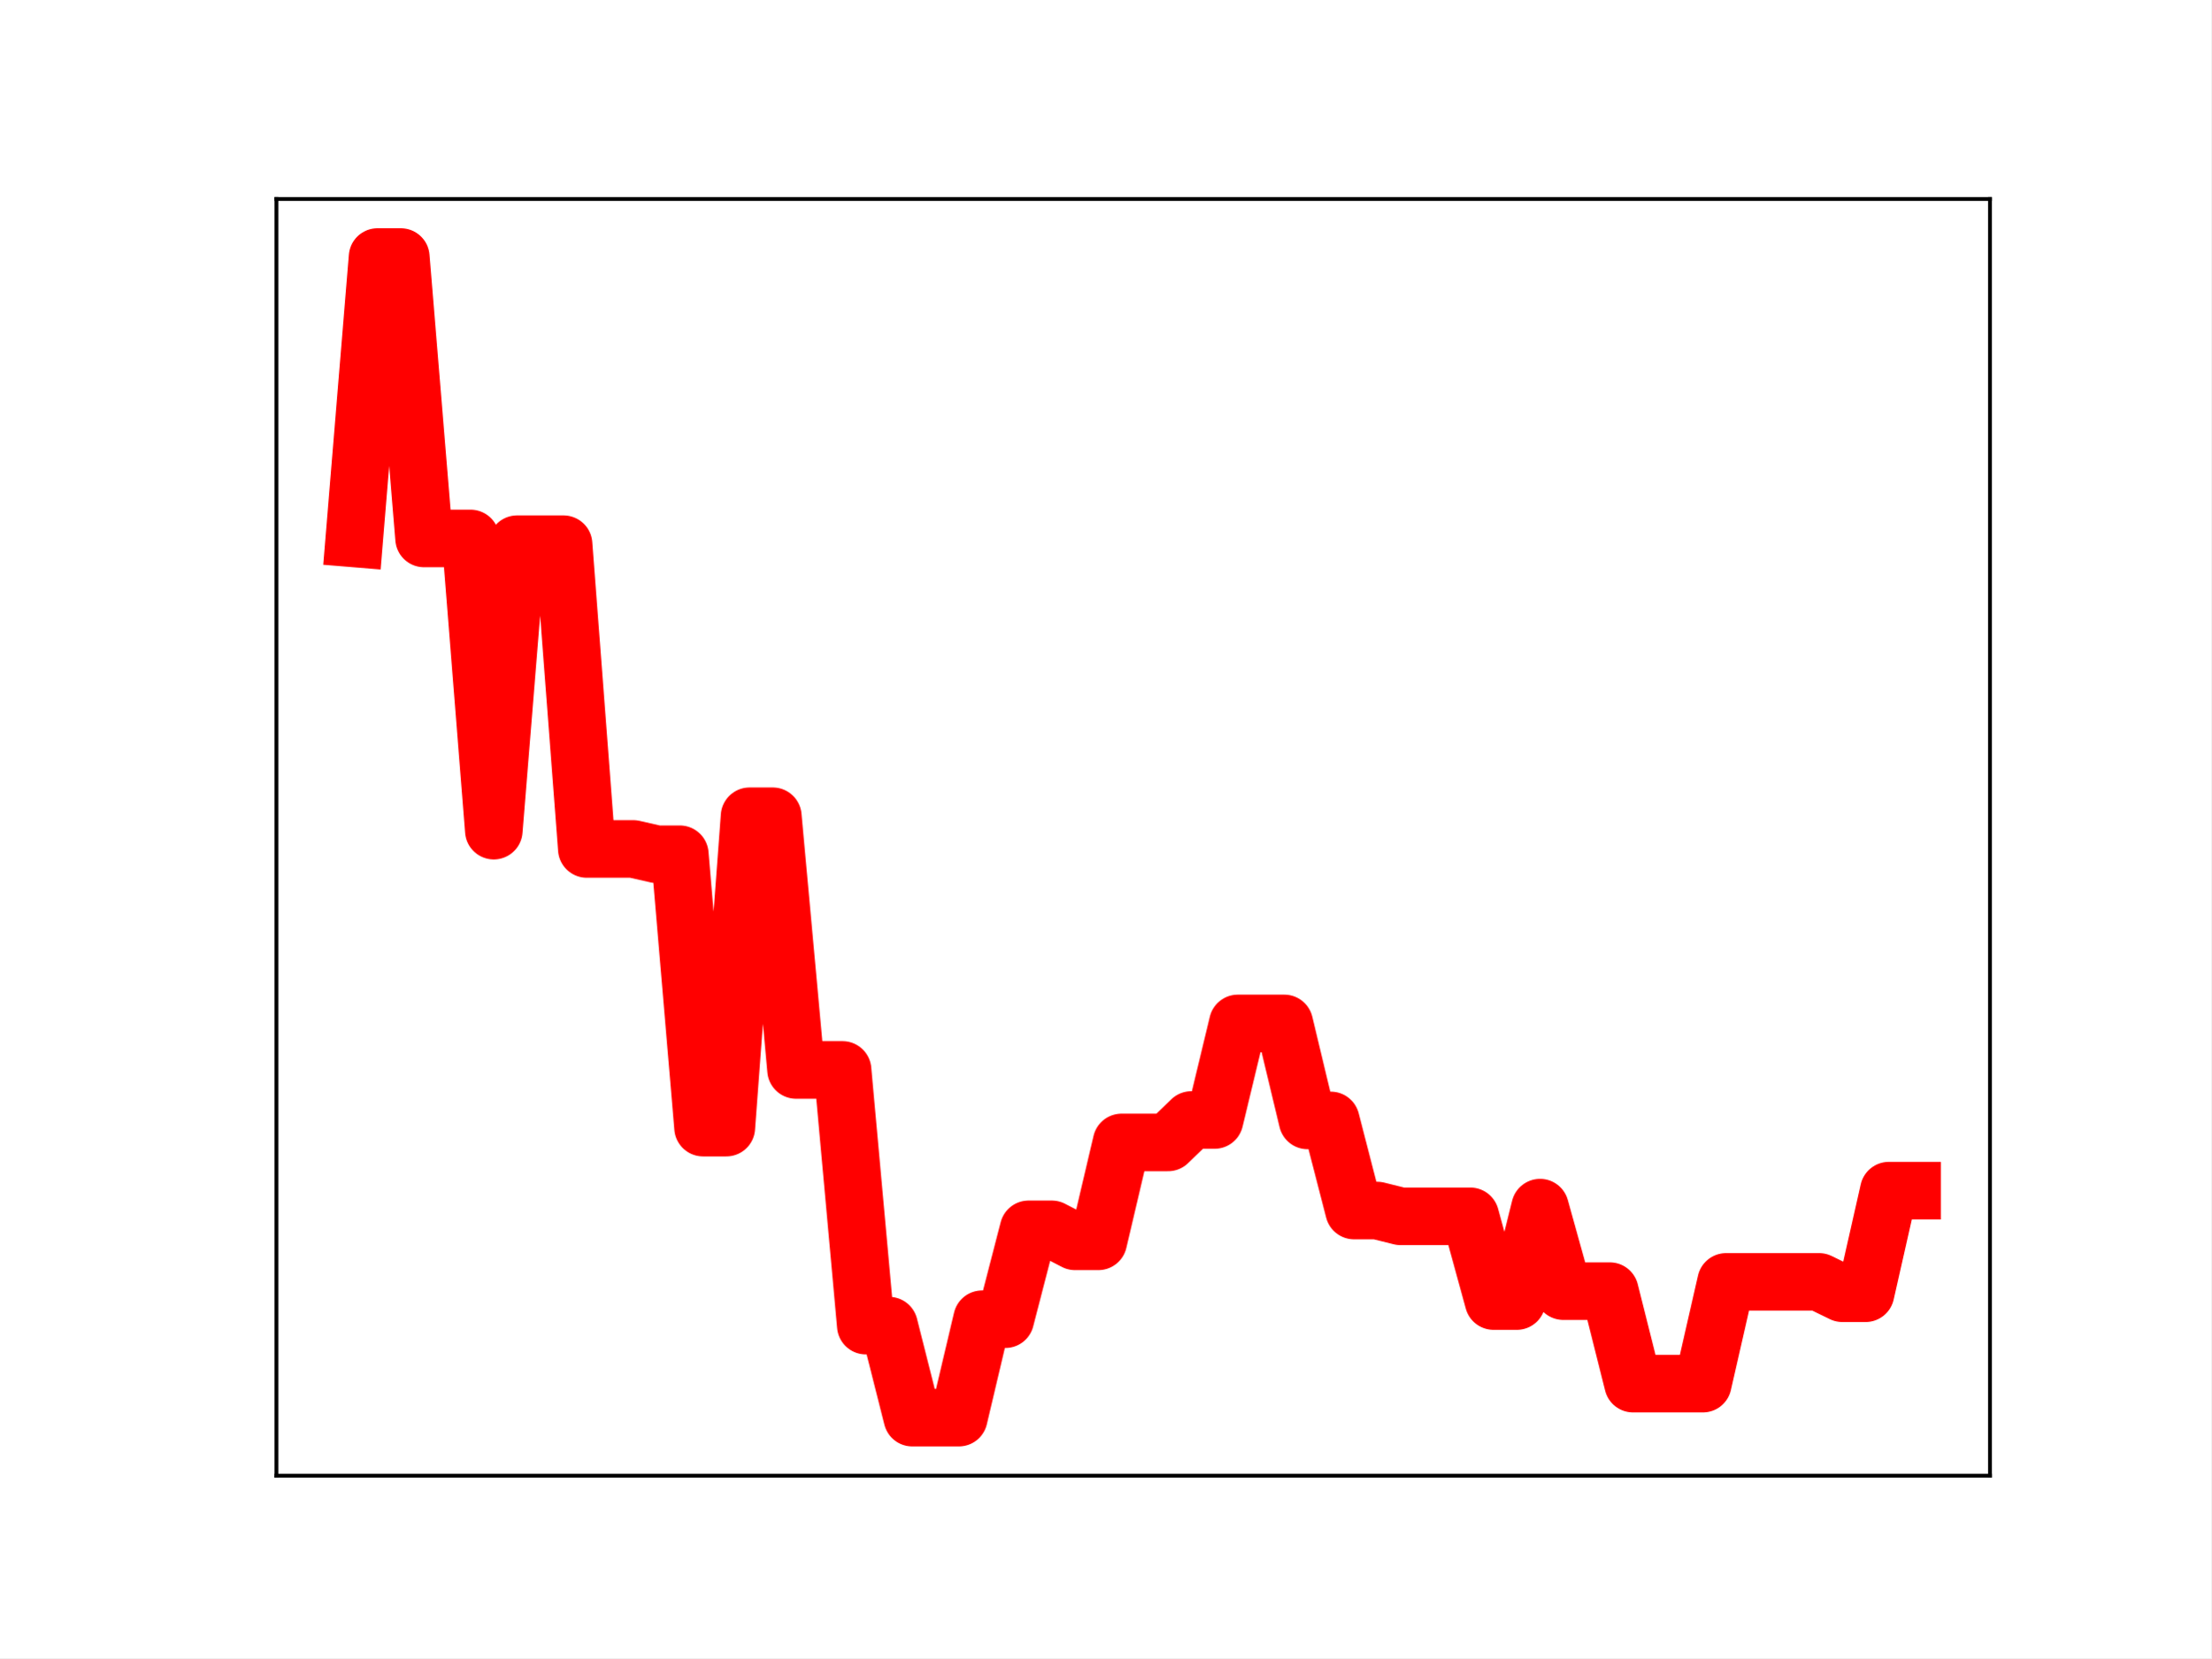
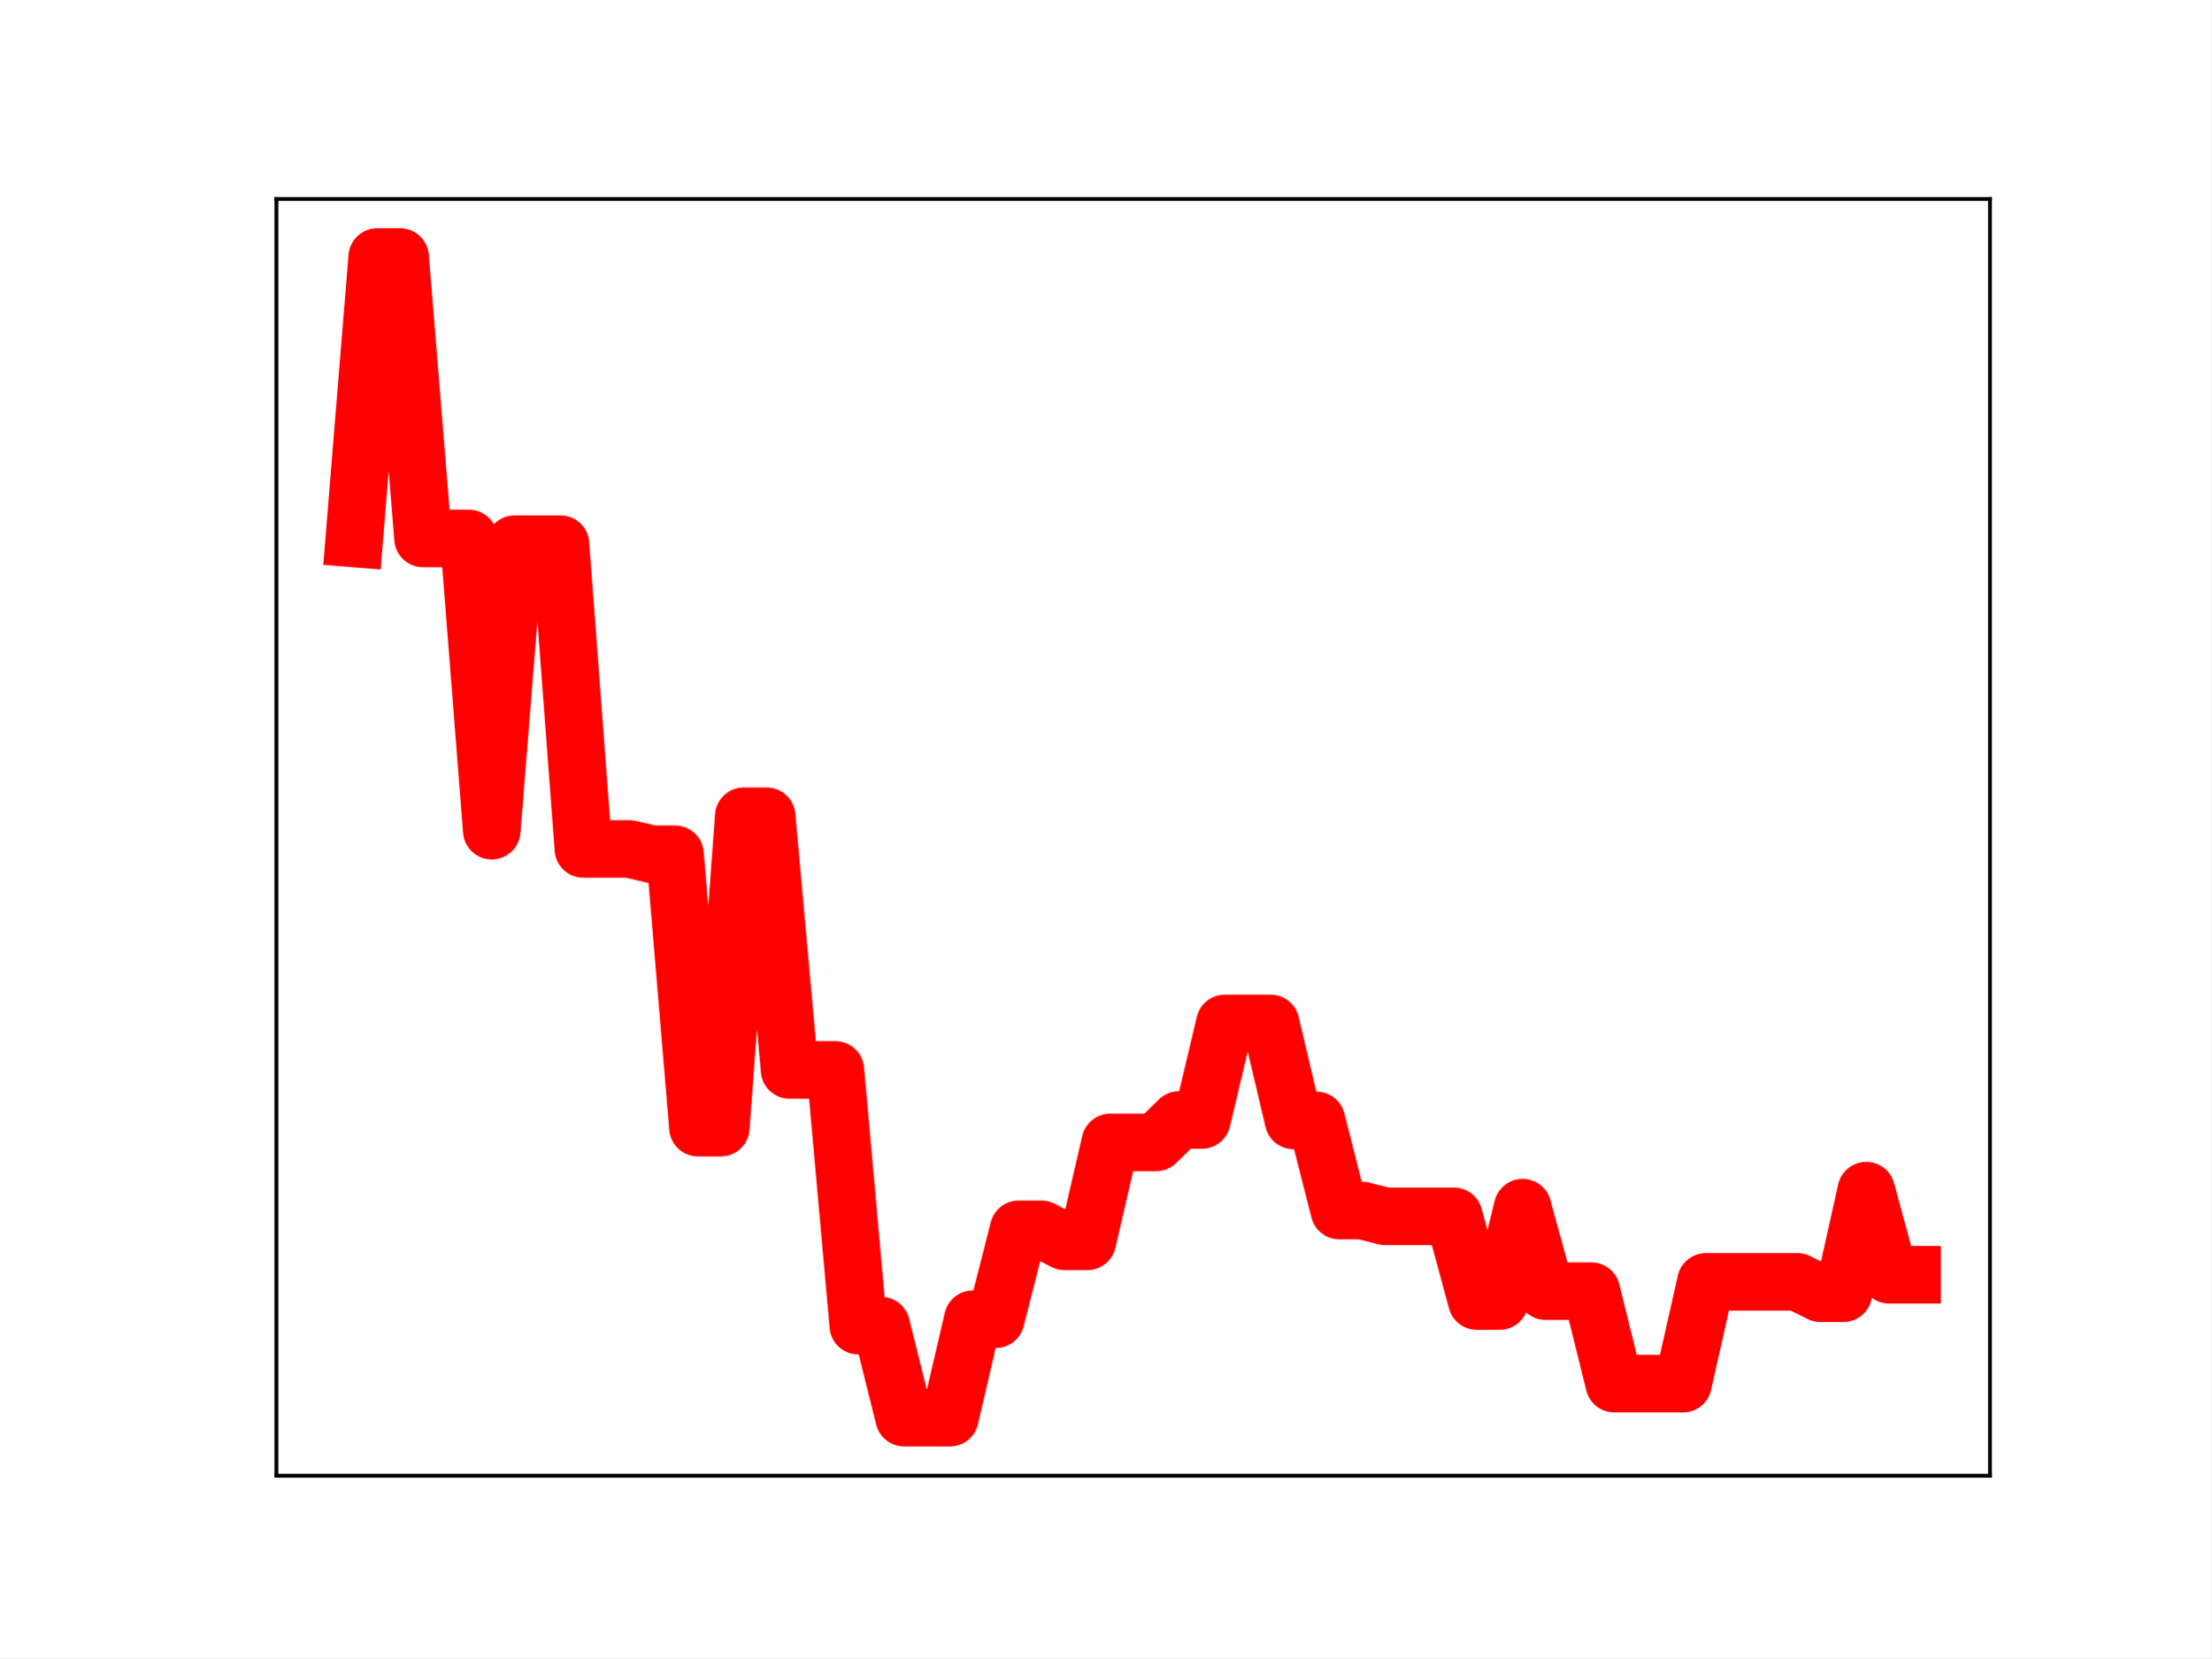
<svg xmlns="http://www.w3.org/2000/svg" xmlns:xlink="http://www.w3.org/1999/xlink" height="345.6pt" version="1.1" viewBox="0 0 460.8 345.6" width="460.8pt">
  <defs>
    <style type="text/css">
*{stroke-linecap:butt;stroke-linejoin:round;}
  </style>
  </defs>
  <g id="figure_1">
    <g id="patch_1">
      <path d="M 0 345.6  L 460.8 345.6  L 460.8 0  L 0 0  z " style="fill:#ffffff;" />
    </g>
    <g id="axes_1">
      <g id="patch_2">
        <path d="M 57.6 307.584  L 414.72 307.584  L 414.72 41.472  L 57.6 41.472  z " style="fill:#ffffff;" />
      </g>
      <g id="line2d_1">
-         <path clip-path="url(#p3b660800f4)" d="M 73.833 112.225  L 78.678 53.568  L 83.524 53.568  L 88.369 112.225  L 93.215 112.225  L 98.061 112.225  L 102.906 173.133  L 107.752 113.425  L 112.597 113.425  L 117.443 113.425  L 122.289 176.949  L 127.134 176.949  L 131.98 176.949  L 136.825 178.05  L 141.671 178.05  L 146.517 235.036  L 151.362 235.036  L 156.208 170.134  L 161.053 170.134  L 165.899 223.011  L 170.745 223.011  L 175.59 223.011  L 180.436 276.307  L 185.281 276.307  L 190.127 295.488  L 194.972 295.488  L 199.818 295.488  L 204.664 274.972  L 209.509 274.972  L 214.355 256.236  L 219.2 256.236  L 224.046 258.736  L 228.892 258.736  L 233.737 238.122  L 238.583 238.122  L 243.428 238.122  L 248.274 233.445  L 253.12 233.445  L 257.965 213.316  L 262.811 213.316  L 267.656 213.316  L 272.502 233.536  L 277.348 233.536  L 282.193 252.317  L 287.039 252.317  L 291.884 253.524  L 296.73 253.524  L 301.575 253.524  L 306.421 253.524  L 311.267 271.183  L 316.112 271.183  L 320.958 251.713  L 325.803 269.12  L 330.649 269.12  L 335.495 269.12  L 340.34 288.399  L 345.186 288.399  L 350.031 288.399  L 354.877 288.399  L 359.723 267.192  L 364.568 267.192  L 369.414 267.192  L 374.259 267.192  L 379.105 267.192  L 383.951 269.553  L 388.796 269.553  L 393.642 248.172  L 398.487 248.172  " style="fill:none;stroke:#ff0000;stroke-linecap:square;stroke-width:12;" />
+         <path clip-path="url(#p13e5f14d78)" d="M 73.833 112.225  L 78.607 53.568  L 83.381 53.568  L 88.156 112.225  L 92.93 112.225  L 97.704 112.225  L 102.479 173.133  L 107.253 113.425  L 112.027 113.425  L 116.802 113.425  L 121.576 176.949  L 126.35 176.949  L 131.125 176.949  L 135.899 178.05  L 140.673 178.05  L 145.448 235.036  L 150.222 235.036  L 154.996 170.134  L 159.771 170.134  L 164.545 223.011  L 169.319 223.011  L 174.094 223.011  L 178.868 276.307  L 183.642 276.307  L 188.417 295.488  L 193.191 295.488  L 197.965 295.488  L 202.74 274.972  L 207.514 274.972  L 212.288 256.236  L 217.063 256.236  L 221.837 258.736  L 226.611 258.736  L 231.386 238.122  L 236.16 238.122  L 240.934 238.122  L 245.709 233.445  L 250.483 233.445  L 255.257 213.316  L 260.032 213.316  L 264.806 213.316  L 269.58 233.536  L 274.355 233.536  L 279.129 252.317  L 283.903 252.317  L 288.678 253.524  L 293.452 253.524  L 298.226 253.524  L 303.001 253.524  L 307.775 271.183  L 312.549 271.183  L 317.324 251.713  L 322.098 269.12  L 326.872 269.12  L 331.647 269.12  L 336.421 288.399  L 341.195 288.399  L 345.97 288.399  L 350.744 288.399  L 355.518 267.192  L 360.293 267.192  L 365.067 267.192  L 369.841 267.192  L 374.616 267.192  L 379.39 269.553  L 384.164 269.553  L 388.939 248.172  L 393.713 265.706  L 398.487 265.706  " style="fill:none;stroke:#ff0000;stroke-linecap:square;stroke-width:12;" />
        <defs>
-           <path d="M 0 3  C 0.796 3 1.559 2.684 2.121 2.121  C 2.684 1.559 3 0.796 3 0  C 3 -0.796 2.684 -1.559 2.121 -2.121  C 1.559 -2.684 0.796 -3 0 -3  C -0.796 -3 -1.559 -2.684 -2.121 -2.121  C -2.684 -1.559 -3 -0.796 -3 0  C -3 0.796 -2.684 1.559 -2.121 2.121  C -1.559 2.684 -0.796 3 0 3  z " id="mbc4f8a0048" style="stroke:#ff0000;" />
+           <path d="M 0 3  C 0.796 3 1.559 2.684 2.121 2.121  C 2.684 1.559 3 0.796 3 0  C 3 -0.796 2.684 -1.559 2.121 -2.121  C 1.559 -2.684 0.796 -3 0 -3  C -0.796 -3 -1.559 -2.684 -2.121 -2.121  C -2.684 -1.559 -3 -0.796 -3 0  C -3 0.796 -2.684 1.559 -2.121 2.121  C -1.559 2.684 -0.796 3 0 3  z " id="m8cf530750f" style="stroke:#ff0000;" />
        </defs>
-         <g clip-path="url(#p3b660800f4)">
-           <use style="fill:#ff0000;stroke:#ff0000;" x="73.833" xlink:href="#mbc4f8a0048" y="112.225" />
-           <use style="fill:#ff0000;stroke:#ff0000;" x="78.678" xlink:href="#mbc4f8a0048" y="53.568" />
-           <use style="fill:#ff0000;stroke:#ff0000;" x="83.524" xlink:href="#mbc4f8a0048" y="53.568" />
-           <use style="fill:#ff0000;stroke:#ff0000;" x="88.369" xlink:href="#mbc4f8a0048" y="112.225" />
-           <use style="fill:#ff0000;stroke:#ff0000;" x="93.215" xlink:href="#mbc4f8a0048" y="112.225" />
-           <use style="fill:#ff0000;stroke:#ff0000;" x="98.061" xlink:href="#mbc4f8a0048" y="112.225" />
-           <use style="fill:#ff0000;stroke:#ff0000;" x="102.906" xlink:href="#mbc4f8a0048" y="173.133" />
-           <use style="fill:#ff0000;stroke:#ff0000;" x="107.752" xlink:href="#mbc4f8a0048" y="113.425" />
-           <use style="fill:#ff0000;stroke:#ff0000;" x="112.597" xlink:href="#mbc4f8a0048" y="113.425" />
-           <use style="fill:#ff0000;stroke:#ff0000;" x="117.443" xlink:href="#mbc4f8a0048" y="113.425" />
-           <use style="fill:#ff0000;stroke:#ff0000;" x="122.289" xlink:href="#mbc4f8a0048" y="176.949" />
-           <use style="fill:#ff0000;stroke:#ff0000;" x="127.134" xlink:href="#mbc4f8a0048" y="176.949" />
-           <use style="fill:#ff0000;stroke:#ff0000;" x="131.98" xlink:href="#mbc4f8a0048" y="176.949" />
-           <use style="fill:#ff0000;stroke:#ff0000;" x="136.825" xlink:href="#mbc4f8a0048" y="178.05" />
-           <use style="fill:#ff0000;stroke:#ff0000;" x="141.671" xlink:href="#mbc4f8a0048" y="178.05" />
-           <use style="fill:#ff0000;stroke:#ff0000;" x="146.517" xlink:href="#mbc4f8a0048" y="235.036" />
-           <use style="fill:#ff0000;stroke:#ff0000;" x="151.362" xlink:href="#mbc4f8a0048" y="235.036" />
-           <use style="fill:#ff0000;stroke:#ff0000;" x="156.208" xlink:href="#mbc4f8a0048" y="170.134" />
-           <use style="fill:#ff0000;stroke:#ff0000;" x="161.053" xlink:href="#mbc4f8a0048" y="170.134" />
-           <use style="fill:#ff0000;stroke:#ff0000;" x="165.899" xlink:href="#mbc4f8a0048" y="223.011" />
-           <use style="fill:#ff0000;stroke:#ff0000;" x="170.745" xlink:href="#mbc4f8a0048" y="223.011" />
-           <use style="fill:#ff0000;stroke:#ff0000;" x="175.59" xlink:href="#mbc4f8a0048" y="223.011" />
-           <use style="fill:#ff0000;stroke:#ff0000;" x="180.436" xlink:href="#mbc4f8a0048" y="276.307" />
-           <use style="fill:#ff0000;stroke:#ff0000;" x="185.281" xlink:href="#mbc4f8a0048" y="276.307" />
-           <use style="fill:#ff0000;stroke:#ff0000;" x="190.127" xlink:href="#mbc4f8a0048" y="295.488" />
-           <use style="fill:#ff0000;stroke:#ff0000;" x="194.972" xlink:href="#mbc4f8a0048" y="295.488" />
-           <use style="fill:#ff0000;stroke:#ff0000;" x="199.818" xlink:href="#mbc4f8a0048" y="295.488" />
-           <use style="fill:#ff0000;stroke:#ff0000;" x="204.664" xlink:href="#mbc4f8a0048" y="274.972" />
-           <use style="fill:#ff0000;stroke:#ff0000;" x="209.509" xlink:href="#mbc4f8a0048" y="274.972" />
-           <use style="fill:#ff0000;stroke:#ff0000;" x="214.355" xlink:href="#mbc4f8a0048" y="256.236" />
-           <use style="fill:#ff0000;stroke:#ff0000;" x="219.2" xlink:href="#mbc4f8a0048" y="256.236" />
-           <use style="fill:#ff0000;stroke:#ff0000;" x="224.046" xlink:href="#mbc4f8a0048" y="258.736" />
-           <use style="fill:#ff0000;stroke:#ff0000;" x="228.892" xlink:href="#mbc4f8a0048" y="258.736" />
-           <use style="fill:#ff0000;stroke:#ff0000;" x="233.737" xlink:href="#mbc4f8a0048" y="238.122" />
-           <use style="fill:#ff0000;stroke:#ff0000;" x="238.583" xlink:href="#mbc4f8a0048" y="238.122" />
-           <use style="fill:#ff0000;stroke:#ff0000;" x="243.428" xlink:href="#mbc4f8a0048" y="238.122" />
-           <use style="fill:#ff0000;stroke:#ff0000;" x="248.274" xlink:href="#mbc4f8a0048" y="233.445" />
-           <use style="fill:#ff0000;stroke:#ff0000;" x="253.12" xlink:href="#mbc4f8a0048" y="233.445" />
-           <use style="fill:#ff0000;stroke:#ff0000;" x="257.965" xlink:href="#mbc4f8a0048" y="213.316" />
-           <use style="fill:#ff0000;stroke:#ff0000;" x="262.811" xlink:href="#mbc4f8a0048" y="213.316" />
-           <use style="fill:#ff0000;stroke:#ff0000;" x="267.656" xlink:href="#mbc4f8a0048" y="213.316" />
-           <use style="fill:#ff0000;stroke:#ff0000;" x="272.502" xlink:href="#mbc4f8a0048" y="233.536" />
-           <use style="fill:#ff0000;stroke:#ff0000;" x="277.348" xlink:href="#mbc4f8a0048" y="233.536" />
-           <use style="fill:#ff0000;stroke:#ff0000;" x="282.193" xlink:href="#mbc4f8a0048" y="252.317" />
-           <use style="fill:#ff0000;stroke:#ff0000;" x="287.039" xlink:href="#mbc4f8a0048" y="252.317" />
-           <use style="fill:#ff0000;stroke:#ff0000;" x="291.884" xlink:href="#mbc4f8a0048" y="253.524" />
-           <use style="fill:#ff0000;stroke:#ff0000;" x="296.73" xlink:href="#mbc4f8a0048" y="253.524" />
-           <use style="fill:#ff0000;stroke:#ff0000;" x="301.575" xlink:href="#mbc4f8a0048" y="253.524" />
-           <use style="fill:#ff0000;stroke:#ff0000;" x="306.421" xlink:href="#mbc4f8a0048" y="253.524" />
-           <use style="fill:#ff0000;stroke:#ff0000;" x="311.267" xlink:href="#mbc4f8a0048" y="271.183" />
-           <use style="fill:#ff0000;stroke:#ff0000;" x="316.112" xlink:href="#mbc4f8a0048" y="271.183" />
-           <use style="fill:#ff0000;stroke:#ff0000;" x="320.958" xlink:href="#mbc4f8a0048" y="251.713" />
-           <use style="fill:#ff0000;stroke:#ff0000;" x="325.803" xlink:href="#mbc4f8a0048" y="269.12" />
-           <use style="fill:#ff0000;stroke:#ff0000;" x="330.649" xlink:href="#mbc4f8a0048" y="269.12" />
-           <use style="fill:#ff0000;stroke:#ff0000;" x="335.495" xlink:href="#mbc4f8a0048" y="269.12" />
-           <use style="fill:#ff0000;stroke:#ff0000;" x="340.34" xlink:href="#mbc4f8a0048" y="288.399" />
-           <use style="fill:#ff0000;stroke:#ff0000;" x="345.186" xlink:href="#mbc4f8a0048" y="288.399" />
-           <use style="fill:#ff0000;stroke:#ff0000;" x="350.031" xlink:href="#mbc4f8a0048" y="288.399" />
-           <use style="fill:#ff0000;stroke:#ff0000;" x="354.877" xlink:href="#mbc4f8a0048" y="288.399" />
-           <use style="fill:#ff0000;stroke:#ff0000;" x="359.723" xlink:href="#mbc4f8a0048" y="267.192" />
-           <use style="fill:#ff0000;stroke:#ff0000;" x="364.568" xlink:href="#mbc4f8a0048" y="267.192" />
-           <use style="fill:#ff0000;stroke:#ff0000;" x="369.414" xlink:href="#mbc4f8a0048" y="267.192" />
-           <use style="fill:#ff0000;stroke:#ff0000;" x="374.259" xlink:href="#mbc4f8a0048" y="267.192" />
-           <use style="fill:#ff0000;stroke:#ff0000;" x="379.105" xlink:href="#mbc4f8a0048" y="267.192" />
-           <use style="fill:#ff0000;stroke:#ff0000;" x="383.951" xlink:href="#mbc4f8a0048" y="269.553" />
-           <use style="fill:#ff0000;stroke:#ff0000;" x="388.796" xlink:href="#mbc4f8a0048" y="269.553" />
-           <use style="fill:#ff0000;stroke:#ff0000;" x="393.642" xlink:href="#mbc4f8a0048" y="248.172" />
-           <use style="fill:#ff0000;stroke:#ff0000;" x="398.487" xlink:href="#mbc4f8a0048" y="248.172" />
+         <g clip-path="url(#p13e5f14d78)">
+           <use style="fill:#ff0000;stroke:#ff0000;" x="73.833" xlink:href="#m8cf530750f" y="112.225" />
+           <use style="fill:#ff0000;stroke:#ff0000;" x="78.607" xlink:href="#m8cf530750f" y="53.568" />
+           <use style="fill:#ff0000;stroke:#ff0000;" x="83.381" xlink:href="#m8cf530750f" y="53.568" />
+           <use style="fill:#ff0000;stroke:#ff0000;" x="88.156" xlink:href="#m8cf530750f" y="112.225" />
+           <use style="fill:#ff0000;stroke:#ff0000;" x="92.93" xlink:href="#m8cf530750f" y="112.225" />
+           <use style="fill:#ff0000;stroke:#ff0000;" x="97.704" xlink:href="#m8cf530750f" y="112.225" />
+           <use style="fill:#ff0000;stroke:#ff0000;" x="102.479" xlink:href="#m8cf530750f" y="173.133" />
+           <use style="fill:#ff0000;stroke:#ff0000;" x="107.253" xlink:href="#m8cf530750f" y="113.425" />
+           <use style="fill:#ff0000;stroke:#ff0000;" x="112.027" xlink:href="#m8cf530750f" y="113.425" />
+           <use style="fill:#ff0000;stroke:#ff0000;" x="116.802" xlink:href="#m8cf530750f" y="113.425" />
+           <use style="fill:#ff0000;stroke:#ff0000;" x="121.576" xlink:href="#m8cf530750f" y="176.949" />
+           <use style="fill:#ff0000;stroke:#ff0000;" x="126.35" xlink:href="#m8cf530750f" y="176.949" />
+           <use style="fill:#ff0000;stroke:#ff0000;" x="131.125" xlink:href="#m8cf530750f" y="176.949" />
+           <use style="fill:#ff0000;stroke:#ff0000;" x="135.899" xlink:href="#m8cf530750f" y="178.05" />
+           <use style="fill:#ff0000;stroke:#ff0000;" x="140.673" xlink:href="#m8cf530750f" y="178.05" />
+           <use style="fill:#ff0000;stroke:#ff0000;" x="145.448" xlink:href="#m8cf530750f" y="235.036" />
+           <use style="fill:#ff0000;stroke:#ff0000;" x="150.222" xlink:href="#m8cf530750f" y="235.036" />
+           <use style="fill:#ff0000;stroke:#ff0000;" x="154.996" xlink:href="#m8cf530750f" y="170.134" />
+           <use style="fill:#ff0000;stroke:#ff0000;" x="159.771" xlink:href="#m8cf530750f" y="170.134" />
+           <use style="fill:#ff0000;stroke:#ff0000;" x="164.545" xlink:href="#m8cf530750f" y="223.011" />
+           <use style="fill:#ff0000;stroke:#ff0000;" x="169.319" xlink:href="#m8cf530750f" y="223.011" />
+           <use style="fill:#ff0000;stroke:#ff0000;" x="174.094" xlink:href="#m8cf530750f" y="223.011" />
+           <use style="fill:#ff0000;stroke:#ff0000;" x="178.868" xlink:href="#m8cf530750f" y="276.307" />
+           <use style="fill:#ff0000;stroke:#ff0000;" x="183.642" xlink:href="#m8cf530750f" y="276.307" />
+           <use style="fill:#ff0000;stroke:#ff0000;" x="188.417" xlink:href="#m8cf530750f" y="295.488" />
+           <use style="fill:#ff0000;stroke:#ff0000;" x="193.191" xlink:href="#m8cf530750f" y="295.488" />
+           <use style="fill:#ff0000;stroke:#ff0000;" x="197.965" xlink:href="#m8cf530750f" y="295.488" />
+           <use style="fill:#ff0000;stroke:#ff0000;" x="202.74" xlink:href="#m8cf530750f" y="274.972" />
+           <use style="fill:#ff0000;stroke:#ff0000;" x="207.514" xlink:href="#m8cf530750f" y="274.972" />
+           <use style="fill:#ff0000;stroke:#ff0000;" x="212.288" xlink:href="#m8cf530750f" y="256.236" />
+           <use style="fill:#ff0000;stroke:#ff0000;" x="217.063" xlink:href="#m8cf530750f" y="256.236" />
+           <use style="fill:#ff0000;stroke:#ff0000;" x="221.837" xlink:href="#m8cf530750f" y="258.736" />
+           <use style="fill:#ff0000;stroke:#ff0000;" x="226.611" xlink:href="#m8cf530750f" y="258.736" />
+           <use style="fill:#ff0000;stroke:#ff0000;" x="231.386" xlink:href="#m8cf530750f" y="238.122" />
+           <use style="fill:#ff0000;stroke:#ff0000;" x="236.16" xlink:href="#m8cf530750f" y="238.122" />
+           <use style="fill:#ff0000;stroke:#ff0000;" x="240.934" xlink:href="#m8cf530750f" y="238.122" />
+           <use style="fill:#ff0000;stroke:#ff0000;" x="245.709" xlink:href="#m8cf530750f" y="233.445" />
+           <use style="fill:#ff0000;stroke:#ff0000;" x="250.483" xlink:href="#m8cf530750f" y="233.445" />
+           <use style="fill:#ff0000;stroke:#ff0000;" x="255.257" xlink:href="#m8cf530750f" y="213.316" />
+           <use style="fill:#ff0000;stroke:#ff0000;" x="260.032" xlink:href="#m8cf530750f" y="213.316" />
+           <use style="fill:#ff0000;stroke:#ff0000;" x="264.806" xlink:href="#m8cf530750f" y="213.316" />
+           <use style="fill:#ff0000;stroke:#ff0000;" x="269.58" xlink:href="#m8cf530750f" y="233.536" />
+           <use style="fill:#ff0000;stroke:#ff0000;" x="274.355" xlink:href="#m8cf530750f" y="233.536" />
+           <use style="fill:#ff0000;stroke:#ff0000;" x="279.129" xlink:href="#m8cf530750f" y="252.317" />
+           <use style="fill:#ff0000;stroke:#ff0000;" x="283.903" xlink:href="#m8cf530750f" y="252.317" />
+           <use style="fill:#ff0000;stroke:#ff0000;" x="288.678" xlink:href="#m8cf530750f" y="253.524" />
+           <use style="fill:#ff0000;stroke:#ff0000;" x="293.452" xlink:href="#m8cf530750f" y="253.524" />
+           <use style="fill:#ff0000;stroke:#ff0000;" x="298.226" xlink:href="#m8cf530750f" y="253.524" />
+           <use style="fill:#ff0000;stroke:#ff0000;" x="303.001" xlink:href="#m8cf530750f" y="253.524" />
+           <use style="fill:#ff0000;stroke:#ff0000;" x="307.775" xlink:href="#m8cf530750f" y="271.183" />
+           <use style="fill:#ff0000;stroke:#ff0000;" x="312.549" xlink:href="#m8cf530750f" y="271.183" />
+           <use style="fill:#ff0000;stroke:#ff0000;" x="317.324" xlink:href="#m8cf530750f" y="251.713" />
+           <use style="fill:#ff0000;stroke:#ff0000;" x="322.098" xlink:href="#m8cf530750f" y="269.12" />
+           <use style="fill:#ff0000;stroke:#ff0000;" x="326.872" xlink:href="#m8cf530750f" y="269.12" />
+           <use style="fill:#ff0000;stroke:#ff0000;" x="331.647" xlink:href="#m8cf530750f" y="269.12" />
+           <use style="fill:#ff0000;stroke:#ff0000;" x="336.421" xlink:href="#m8cf530750f" y="288.399" />
+           <use style="fill:#ff0000;stroke:#ff0000;" x="341.195" xlink:href="#m8cf530750f" y="288.399" />
+           <use style="fill:#ff0000;stroke:#ff0000;" x="345.97" xlink:href="#m8cf530750f" y="288.399" />
+           <use style="fill:#ff0000;stroke:#ff0000;" x="350.744" xlink:href="#m8cf530750f" y="288.399" />
+           <use style="fill:#ff0000;stroke:#ff0000;" x="355.518" xlink:href="#m8cf530750f" y="267.192" />
+           <use style="fill:#ff0000;stroke:#ff0000;" x="360.293" xlink:href="#m8cf530750f" y="267.192" />
+           <use style="fill:#ff0000;stroke:#ff0000;" x="365.067" xlink:href="#m8cf530750f" y="267.192" />
+           <use style="fill:#ff0000;stroke:#ff0000;" x="369.841" xlink:href="#m8cf530750f" y="267.192" />
+           <use style="fill:#ff0000;stroke:#ff0000;" x="374.616" xlink:href="#m8cf530750f" y="267.192" />
+           <use style="fill:#ff0000;stroke:#ff0000;" x="379.39" xlink:href="#m8cf530750f" y="269.553" />
+           <use style="fill:#ff0000;stroke:#ff0000;" x="384.164" xlink:href="#m8cf530750f" y="269.553" />
+           <use style="fill:#ff0000;stroke:#ff0000;" x="388.939" xlink:href="#m8cf530750f" y="248.172" />
+           <use style="fill:#ff0000;stroke:#ff0000;" x="393.713" xlink:href="#m8cf530750f" y="265.706" />
+           <use style="fill:#ff0000;stroke:#ff0000;" x="398.487" xlink:href="#m8cf530750f" y="265.706" />
        </g>
      </g>
      <g id="patch_3">
        <path d="M 57.6 307.584  L 57.6 41.472  " style="fill:none;stroke:#000000;stroke-linecap:square;stroke-linejoin:miter;stroke-width:0.8;" />
      </g>
      <g id="patch_4">
        <path d="M 414.72 307.584  L 414.72 41.472  " style="fill:none;stroke:#000000;stroke-linecap:square;stroke-linejoin:miter;stroke-width:0.8;" />
      </g>
      <g id="patch_5">
        <path d="M 57.6 307.584  L 414.72 307.584  " style="fill:none;stroke:#000000;stroke-linecap:square;stroke-linejoin:miter;stroke-width:0.8;" />
      </g>
      <g id="patch_6">
        <path d="M 57.6 41.472  L 414.72 41.472  " style="fill:none;stroke:#000000;stroke-linecap:square;stroke-linejoin:miter;stroke-width:0.8;" />
      </g>
    </g>
  </g>
  <defs>
-     <clipPath id="p3b660800f4">
+     <clipPath id="p13e5f14d78">
      <rect height="266.112" width="357.12" x="57.6" y="41.472" />
    </clipPath>
  </defs>
</svg>
